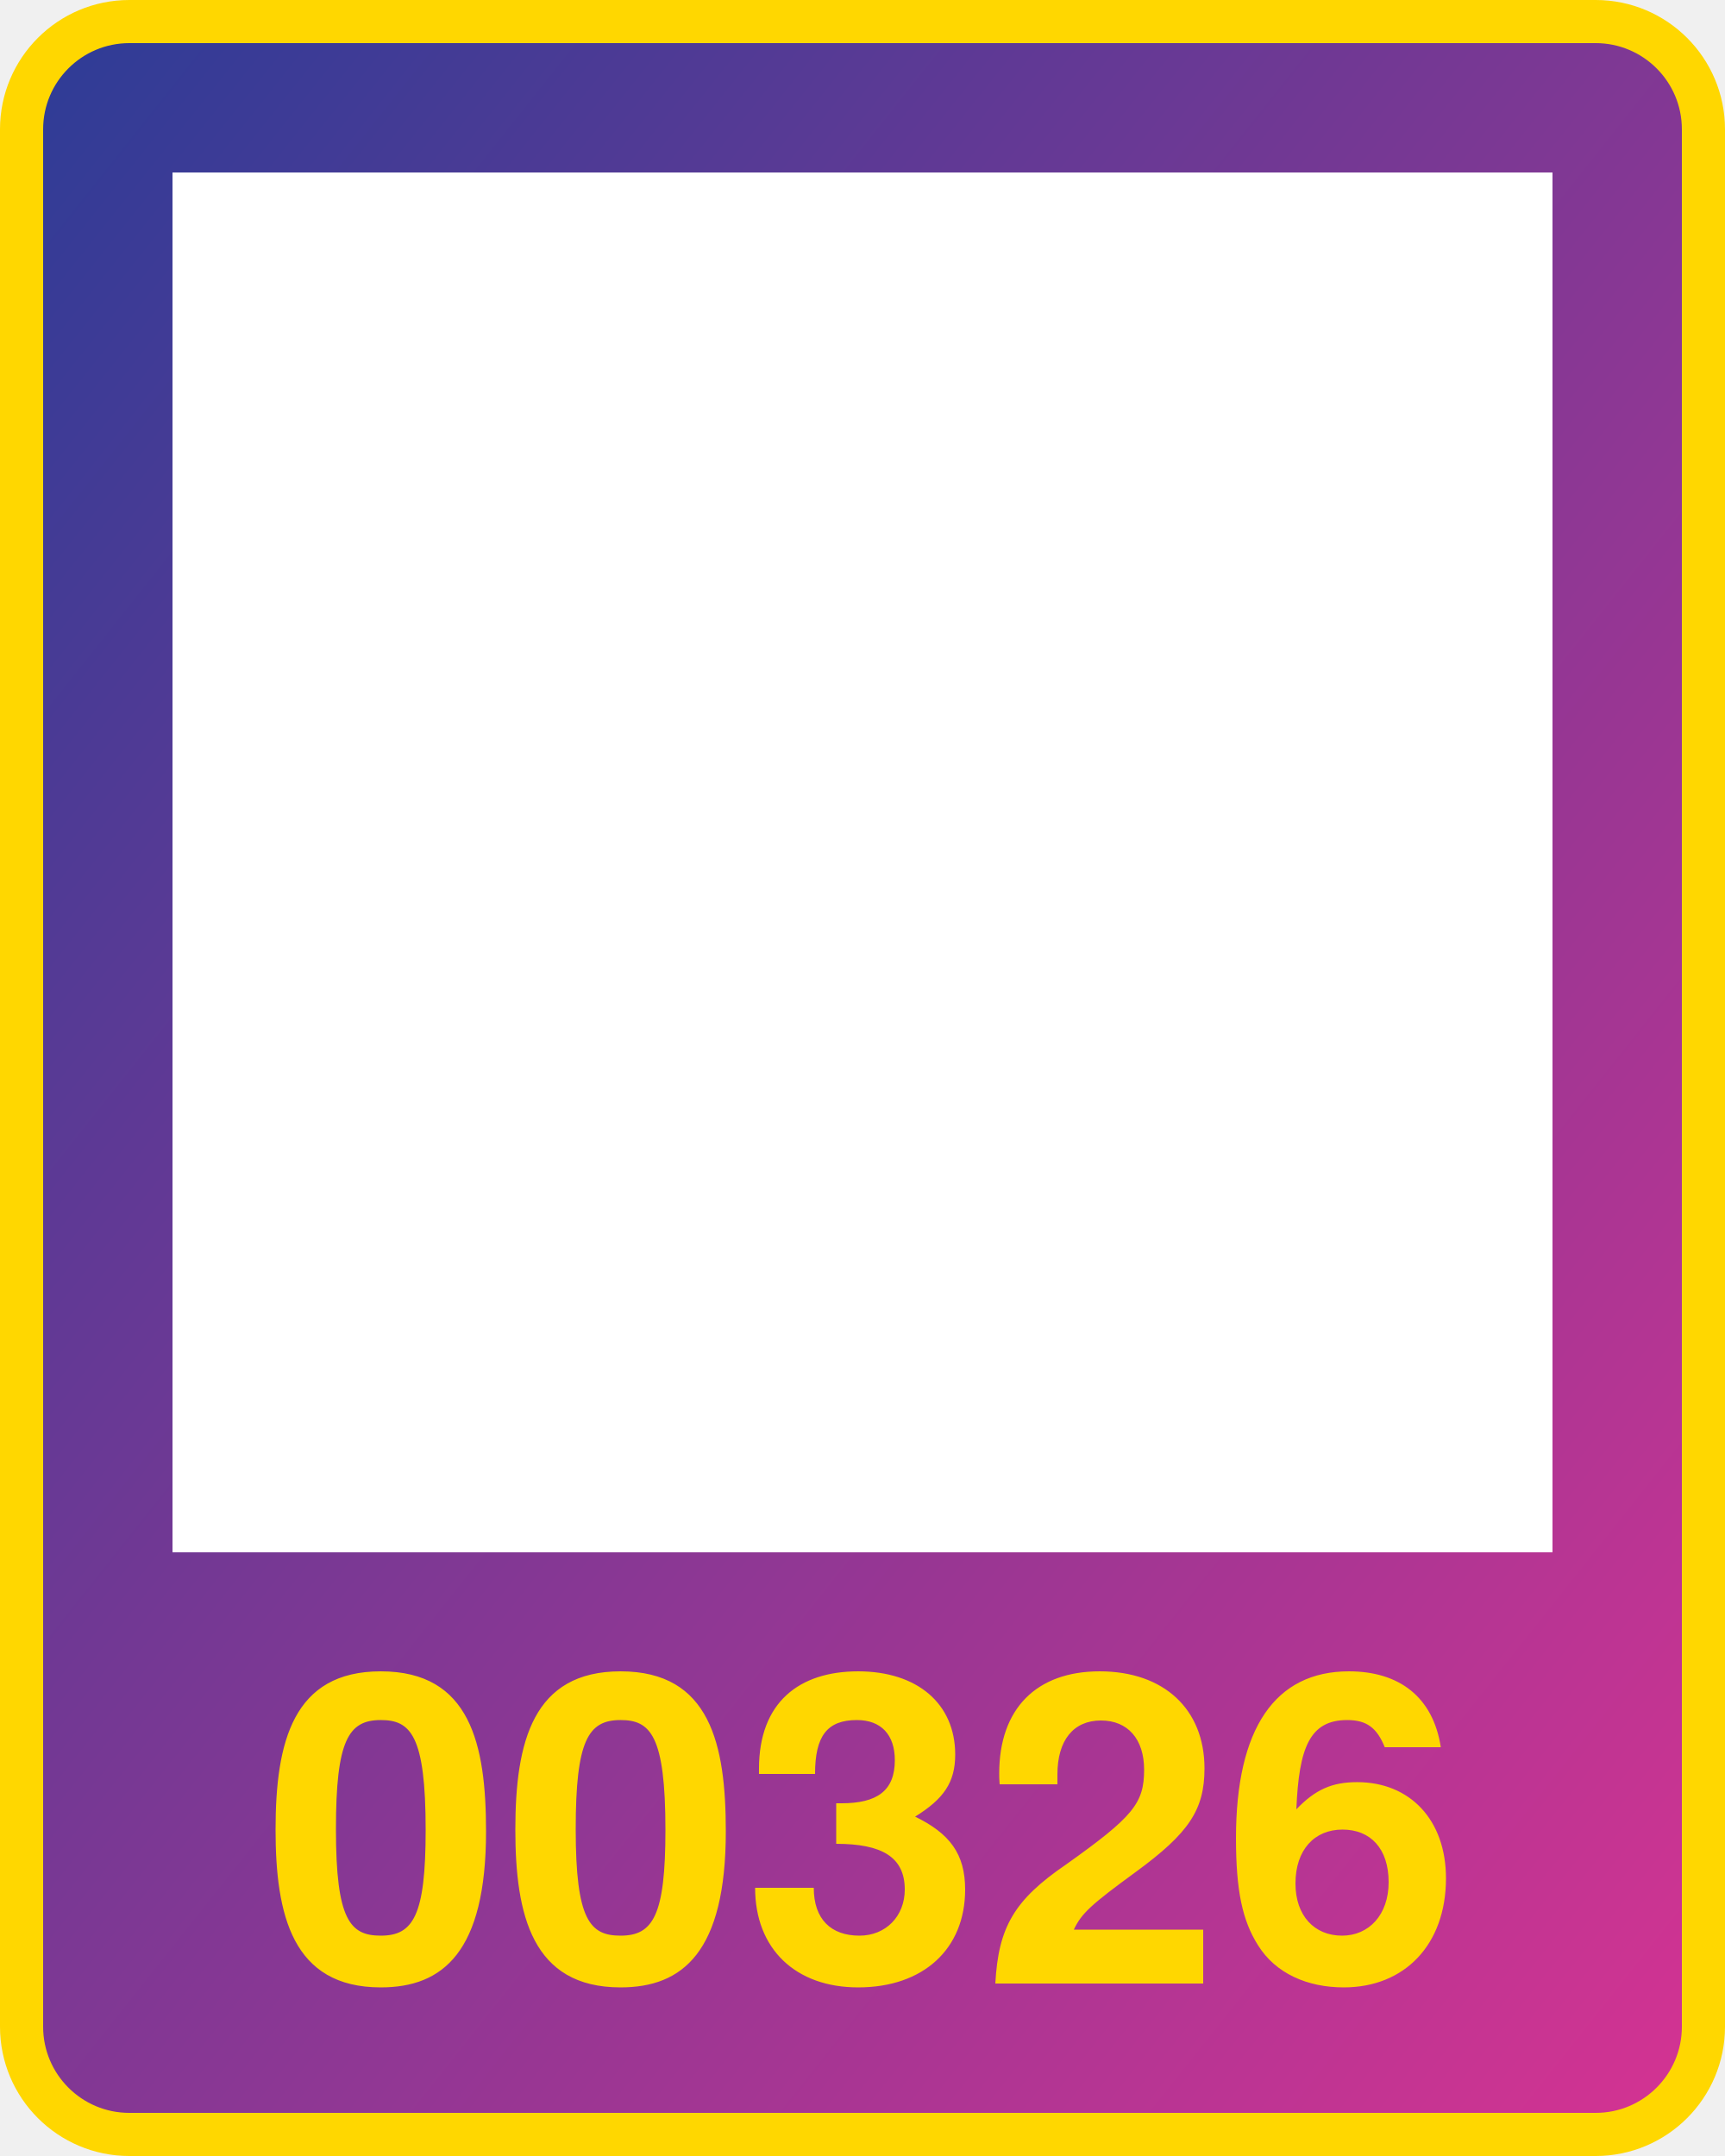
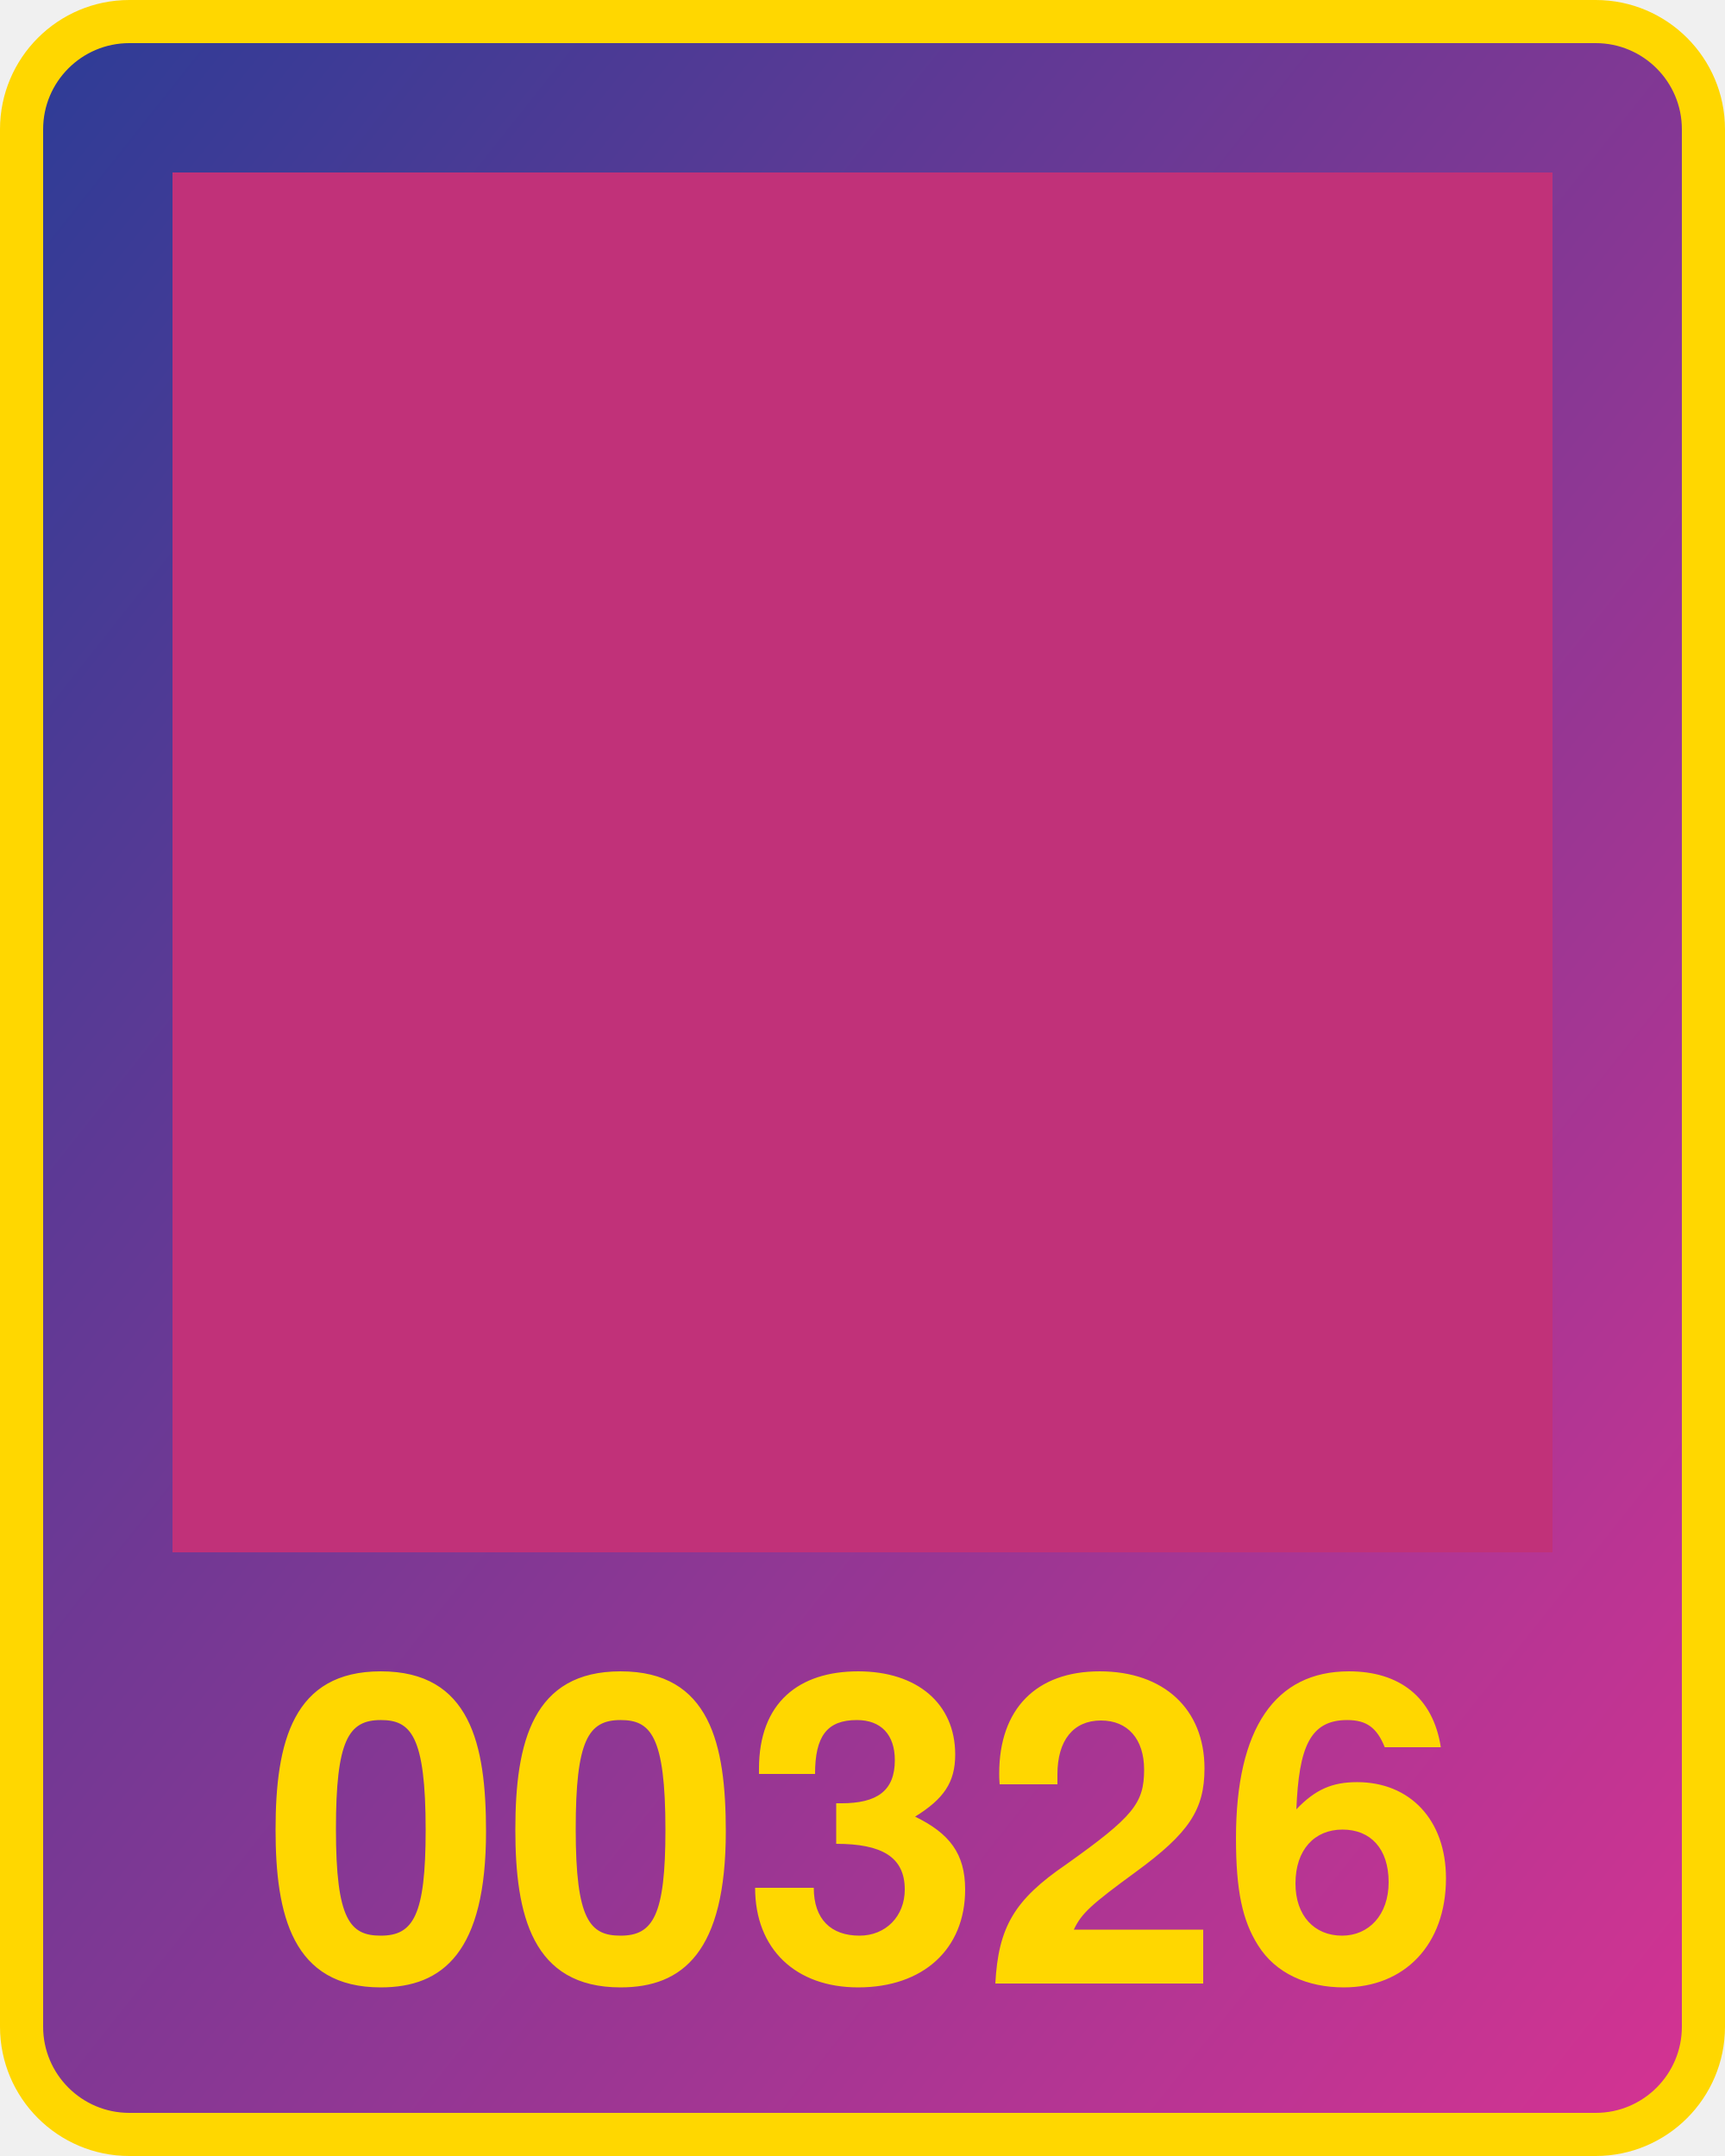
<svg xmlns="http://www.w3.org/2000/svg" width="800" height="1000">
  <defs>
    <linearGradient id="g" x1="0" x2="1" y1="0" y2="1">
      <stop offset="0%" stop-color="#2d3c96" />
      <stop offset="100%" stop-color="#d53392" />
    </linearGradient>
  </defs>
  <rect x="10" y="10" width="780" height="980" fill="url(#g)" rx="50" ry="50" stroke="gold" stroke-width="20" />
  <text x="400" y="920" width="780" text-anchor="middle" style="font:bold 200px 'Helvetica Neue';fill:gold">00326</text>
  <g transform="translate(80 80) scale(64)">
-     <rect x="0" y="0" width="1" height="1" fill="#ffffff" />
-     <rect x="0" y="1" width="1" height="1" fill="#ffffff" />
-     <rect x="0" y="2" width="1" height="1" fill="#ffffff" />
-     <rect x="0" y="3" width="1" height="1" fill="#ffffff" />
-     <rect x="0" y="4" width="1" height="1" fill="#ffffff" />
-     <rect x="0" y="5" width="1" height="1" fill="#ffffff" />
-     <rect x="0" y="6" width="1" height="1" fill="#ffffff" />
-     <rect x="0" y="7" width="1" height="1" fill="#ffffff" />
-     <rect x="0" y="8" width="1" height="1" fill="#ffffff" />
-     <rect x="0" y="9" width="1" height="1" fill="#ffffff" />
-     <rect x="1" y="0" width="1" height="1" fill="#ffffff" />
-     <rect x="1" y="1" width="1" height="1" fill="#ffffff" />
-     <rect x="1" y="2" width="1" height="1" fill="#ffffff" />
-     <rect x="1" y="3" width="1" height="1" fill="#ffffff" />
-     <rect x="1" y="4" width="1" height="1" fill="#ffffff" />
-     <rect x="1" y="5" width="1" height="1" fill="#ffffff" />
-     <rect x="1" y="6" width="1" height="1" fill="#ffffff" />
-     <rect x="1" y="7" width="1" height="1" fill="#ffffff" />
-     <rect x="1" y="8" width="1" height="1" fill="#ffffff" />
-     <rect x="1" y="9" width="1" height="1" fill="#ffffff" />
-     <rect x="2" y="0" width="1" height="1" fill="#ffffff" />
-     <rect x="2" y="1" width="1" height="1" fill="#ffffff" />
-     <rect x="2" y="2" width="1" height="1" fill="#ffffff" />
-     <rect x="2" y="3" width="1" height="1" fill="#ffffff" />
-     <rect x="2" y="4" width="1" height="1" fill="#ffffff" />
-     <rect x="2" y="5" width="1" height="1" fill="#ffffff" />
-     <rect x="2" y="6" width="1" height="1" fill="#ffffff" />
-     <rect x="2" y="7" width="1" height="1" fill="#ffffff" />
-     <rect x="2" y="8" width="1" height="1" fill="#ffffff" />
-     <rect x="2" y="9" width="1" height="1" fill="#ffffff" />
-     <rect x="3" y="0" width="1" height="1" fill="#ffffff" />
-     <rect x="3" y="1" width="1" height="1" fill="#ffffff" />
-     <rect x="3" y="2" width="1" height="1" fill="#ffffff" />
-     <rect x="3" y="3" width="1" height="1" fill="#ffffff" />
-     <rect x="3" y="4" width="1" height="1" fill="#ffffff" />
-     <rect x="3" y="5" width="1" height="1" fill="#ffffff" />
-     <rect x="3" y="6" width="1" height="1" fill="#ffffff" />
-     <rect x="3" y="7" width="1" height="1" fill="#ffffff" />
-     <rect x="3" y="8" width="1" height="1" fill="#ffffff" />
-     <rect x="3" y="9" width="1" height="1" fill="#ffffff" />
-     <rect x="4" y="0" width="1" height="1" fill="#ffffff" />
-     <rect x="4" y="1" width="1" height="1" fill="#ffffff" />
-     <rect x="4" y="2" width="1" height="1" fill="#ffffff" />
-     <rect x="4" y="3" width="1" height="1" fill="#ffffff" />
-     <rect x="4" y="4" width="1" height="1" fill="#ffffff" />
-     <rect x="4" y="5" width="1" height="1" fill="#ffffff" />
-     <rect x="4" y="6" width="1" height="1" fill="#ffffff" />
-     <rect x="4" y="7" width="1" height="1" fill="#ffffff" />
-     <rect x="4" y="8" width="1" height="1" fill="#ffffff" />
-     <rect x="4" y="9" width="1" height="1" fill="#ffffff" />
-     <rect x="5" y="0" width="1" height="1" fill="#ffffff" />
-     <rect x="5" y="1" width="1" height="1" fill="#ffffff" />
-     <rect x="5" y="2" width="1" height="1" fill="#ffffff" />
-     <rect x="5" y="3" width="1" height="1" fill="#ffffff" />
-     <rect x="5" y="4" width="1" height="1" fill="#ffffff" />
-     <rect x="5" y="5" width="1" height="1" fill="#ffffff" />
-     <rect x="5" y="6" width="1" height="1" fill="#ffffff" />
-     <rect x="5" y="7" width="1" height="1" fill="#ffffff" />
-     <rect x="5" y="8" width="1" height="1" fill="#ffffff" />
-     <rect x="5" y="9" width="1" height="1" fill="#ffffff" />
-     <rect x="6" y="0" width="1" height="1" fill="#ffffff" />
-     <rect x="6" y="1" width="1" height="1" fill="#ffffff" />
-     <rect x="6" y="2" width="1" height="1" fill="#ffffff" />
-     <rect x="6" y="3" width="1" height="1" fill="#ffffff" />
-     <rect x="6" y="4" width="1" height="1" fill="#ffffff" />
-     <rect x="6" y="5" width="1" height="1" fill="#ffffff" />
-     <rect x="6" y="6" width="1" height="1" fill="#ffffff" />
-     <rect x="6" y="7" width="1" height="1" fill="#ffffff" />
-     <rect x="6" y="8" width="1" height="1" fill="#ffffff" />
-     <rect x="6" y="9" width="1" height="1" fill="#ffffff" />
-     <rect x="7" y="0" width="1" height="1" fill="#ffffff" />
-     <rect x="7" y="1" width="1" height="1" fill="#ffffff" />
-     <rect x="7" y="2" width="1" height="1" fill="#ffffff" />
-     <rect x="7" y="3" width="1" height="1" fill="#ffffff" />
-     <rect x="7" y="4" width="1" height="1" fill="#ffffff" />
-     <rect x="7" y="5" width="1" height="1" fill="#ffffff" />
-     <rect x="7" y="6" width="1" height="1" fill="#ffffff" />
-     <rect x="7" y="7" width="1" height="1" fill="#ffffff" />
-     <rect x="7" y="8" width="1" height="1" fill="#ffffff" />
-     <rect x="7" y="9" width="1" height="1" fill="#ffffff" />
-     <rect x="8" y="0" width="1" height="1" fill="#ffffff" />
-     <rect x="8" y="1" width="1" height="1" fill="#ffffff" />
-     <rect x="8" y="2" width="1" height="1" fill="#ffffff" />
-     <rect x="8" y="3" width="1" height="1" fill="#ffffff" />
-     <rect x="8" y="4" width="1" height="1" fill="#ffffff" />
-     <rect x="8" y="5" width="1" height="1" fill="#ffffff" />
-     <rect x="8" y="6" width="1" height="1" fill="#ffffff" />
-     <rect x="8" y="7" width="1" height="1" fill="#ffffff" />
-     <rect x="8" y="8" width="1" height="1" fill="#ffffff" />
-     <rect x="8" y="9" width="1" height="1" fill="#ffffff" />
-     <rect x="9" y="0" width="1" height="1" fill="#ffffff" />
-     <rect x="9" y="1" width="1" height="1" fill="#ffffff" />
-     <rect x="9" y="2" width="1" height="1" fill="#ffffff" />
-     <rect x="9" y="3" width="1" height="1" fill="#ffffff" />
-     <rect x="9" y="4" width="1" height="1" fill="#ffffff" />
-     <rect x="9" y="5" width="1" height="1" fill="#ffffff" />
-     <rect x="9" y="6" width="1" height="1" fill="#ffffff" />
-     <rect x="9" y="7" width="1" height="1" fill="#ffffff" />
-     <rect x="9" y="8" width="1" height="1" fill="#ffffff" />
-     <rect x="9" y="9" width="1" height="1" fill="#ffffff" />
+     <rect x="0" y="0" width="1" height="1" fill="#c13179" />
+     <rect x="0" y="1" width="1" height="1" fill="#c13179" />
+     <rect x="0" y="2" width="1" height="1" fill="#c13179" />
+     <rect x="0" y="3" width="1" height="1" fill="#c13179" />
+     <rect x="0" y="4" width="1" height="1" fill="#c13179" />
+     <rect x="0" y="5" width="1" height="1" fill="#c13179" />
+     <rect x="0" y="6" width="1" height="1" fill="#c13179" />
+     <rect x="0" y="7" width="1" height="1" fill="#c13179" />
+     <rect x="0" y="8" width="1" height="1" fill="#c13179" />
+     <rect x="0" y="9" width="1" height="1" fill="#c13179" />
+     <rect x="1" y="0" width="1" height="1" fill="#c13179" />
+     <rect x="1" y="1" width="1" height="1" fill="#c13179" />
+     <rect x="1" y="2" width="1" height="1" fill="#c13179" />
+     <rect x="1" y="3" width="1" height="1" fill="#c13179" />
+     <rect x="1" y="4" width="1" height="1" fill="#c13179" />
+     <rect x="1" y="5" width="1" height="1" fill="#c13179" />
+     <rect x="1" y="6" width="1" height="1" fill="#c13179" />
+     <rect x="1" y="7" width="1" height="1" fill="#c13179" />
+     <rect x="1" y="8" width="1" height="1" fill="#c13179" />
+     <rect x="1" y="9" width="1" height="1" fill="#c13179" />
+     <rect x="2" y="0" width="1" height="1" fill="#c13179" />
+     <rect x="2" y="1" width="1" height="1" fill="#c13179" />
+     <rect x="2" y="2" width="1" height="1" fill="#c13179" />
+     <rect x="2" y="3" width="1" height="1" fill="#c13179" />
+     <rect x="2" y="4" width="1" height="1" fill="#c13179" />
+     <rect x="2" y="5" width="1" height="1" fill="#c13179" />
+     <rect x="2" y="6" width="1" height="1" fill="#c13179" />
+     <rect x="2" y="7" width="1" height="1" fill="#c13179" />
+     <rect x="2" y="8" width="1" height="1" fill="#c13179" />
+     <rect x="2" y="9" width="1" height="1" fill="#c13179" />
+     <rect x="3" y="0" width="1" height="1" fill="#c13179" />
+     <rect x="3" y="1" width="1" height="1" fill="#c13179" />
+     <rect x="3" y="2" width="1" height="1" fill="#c13179" />
+     <rect x="3" y="3" width="1" height="1" fill="#c13179" />
+     <rect x="3" y="4" width="1" height="1" fill="#c13179" />
+     <rect x="3" y="5" width="1" height="1" fill="#c13179" />
+     <rect x="3" y="6" width="1" height="1" fill="#c13179" />
+     <rect x="3" y="7" width="1" height="1" fill="#c13179" />
+     <rect x="3" y="8" width="1" height="1" fill="#c13179" />
+     <rect x="3" y="9" width="1" height="1" fill="#c13179" />
+     <rect x="4" y="0" width="1" height="1" fill="#c13179" />
+     <rect x="4" y="1" width="1" height="1" fill="#c13179" />
+     <rect x="4" y="2" width="1" height="1" fill="#c13179" />
+     <rect x="4" y="3" width="1" height="1" fill="#c13179" />
+     <rect x="4" y="4" width="1" height="1" fill="#c13179" />
+     <rect x="4" y="5" width="1" height="1" fill="#c13179" />
+     <rect x="4" y="6" width="1" height="1" fill="#c13179" />
+     <rect x="4" y="7" width="1" height="1" fill="#c13179" />
+     <rect x="4" y="8" width="1" height="1" fill="#c13179" />
+     <rect x="4" y="9" width="1" height="1" fill="#c13179" />
+     <rect x="5" y="0" width="1" height="1" fill="#c13179" />
+     <rect x="5" y="1" width="1" height="1" fill="#c13179" />
+     <rect x="5" y="2" width="1" height="1" fill="#c13179" />
+     <rect x="5" y="3" width="1" height="1" fill="#c13179" />
+     <rect x="5" y="4" width="1" height="1" fill="#c13179" />
+     <rect x="5" y="5" width="1" height="1" fill="#c13179" />
+     <rect x="5" y="6" width="1" height="1" fill="#c13179" />
+     <rect x="5" y="7" width="1" height="1" fill="#c13179" />
+     <rect x="5" y="8" width="1" height="1" fill="#c13179" />
+     <rect x="5" y="9" width="1" height="1" fill="#c13179" />
+     <rect x="6" y="0" width="1" height="1" fill="#c13179" />
+     <rect x="6" y="1" width="1" height="1" fill="#c13179" />
+     <rect x="6" y="2" width="1" height="1" fill="#c13179" />
+     <rect x="6" y="3" width="1" height="1" fill="#c13179" />
+     <rect x="6" y="4" width="1" height="1" fill="#c13179" />
+     <rect x="6" y="5" width="1" height="1" fill="#c13179" />
+     <rect x="6" y="6" width="1" height="1" fill="#c13179" />
+     <rect x="6" y="7" width="1" height="1" fill="#c13179" />
+     <rect x="6" y="8" width="1" height="1" fill="#c13179" />
+     <rect x="6" y="9" width="1" height="1" fill="#c13179" />
+     <rect x="7" y="0" width="1" height="1" fill="#c13179" />
+     <rect x="7" y="1" width="1" height="1" fill="#c13179" />
+     <rect x="7" y="2" width="1" height="1" fill="#c13179" />
+     <rect x="7" y="3" width="1" height="1" fill="#c13179" />
+     <rect x="7" y="4" width="1" height="1" fill="#c13179" />
+     <rect x="7" y="5" width="1" height="1" fill="#c13179" />
+     <rect x="7" y="6" width="1" height="1" fill="#c13179" />
+     <rect x="7" y="7" width="1" height="1" fill="#c13179" />
+     <rect x="7" y="8" width="1" height="1" fill="#c13179" />
+     <rect x="7" y="9" width="1" height="1" fill="#c13179" />
+     <rect x="8" y="0" width="1" height="1" fill="#c13179" />
+     <rect x="8" y="1" width="1" height="1" fill="#c13179" />
+     <rect x="8" y="2" width="1" height="1" fill="#c13179" />
+     <rect x="8" y="3" width="1" height="1" fill="#c13179" />
+     <rect x="8" y="4" width="1" height="1" fill="#c13179" />
+     <rect x="8" y="5" width="1" height="1" fill="#c13179" />
+     <rect x="8" y="6" width="1" height="1" fill="#c13179" />
+     <rect x="8" y="7" width="1" height="1" fill="#c13179" />
+     <rect x="8" y="8" width="1" height="1" fill="#c13179" />
+     <rect x="8" y="9" width="1" height="1" fill="#c13179" />
+     <rect x="9" y="0" width="1" height="1" fill="#c13179" />
+     <rect x="9" y="1" width="1" height="1" fill="#c13179" />
+     <rect x="9" y="2" width="1" height="1" fill="#c13179" />
+     <rect x="9" y="3" width="1" height="1" fill="#c13179" />
+     <rect x="9" y="4" width="1" height="1" fill="#c13179" />
+     <rect x="9" y="5" width="1" height="1" fill="#c13179" />
+     <rect x="9" y="6" width="1" height="1" fill="#c13179" />
+     <rect x="9" y="7" width="1" height="1" fill="#c13179" />
+     <rect x="9" y="8" width="1" height="1" fill="#c13179" />
+     <rect x="9" y="9" width="1" height="1" fill="#c13179" />
  </g>
</svg>
